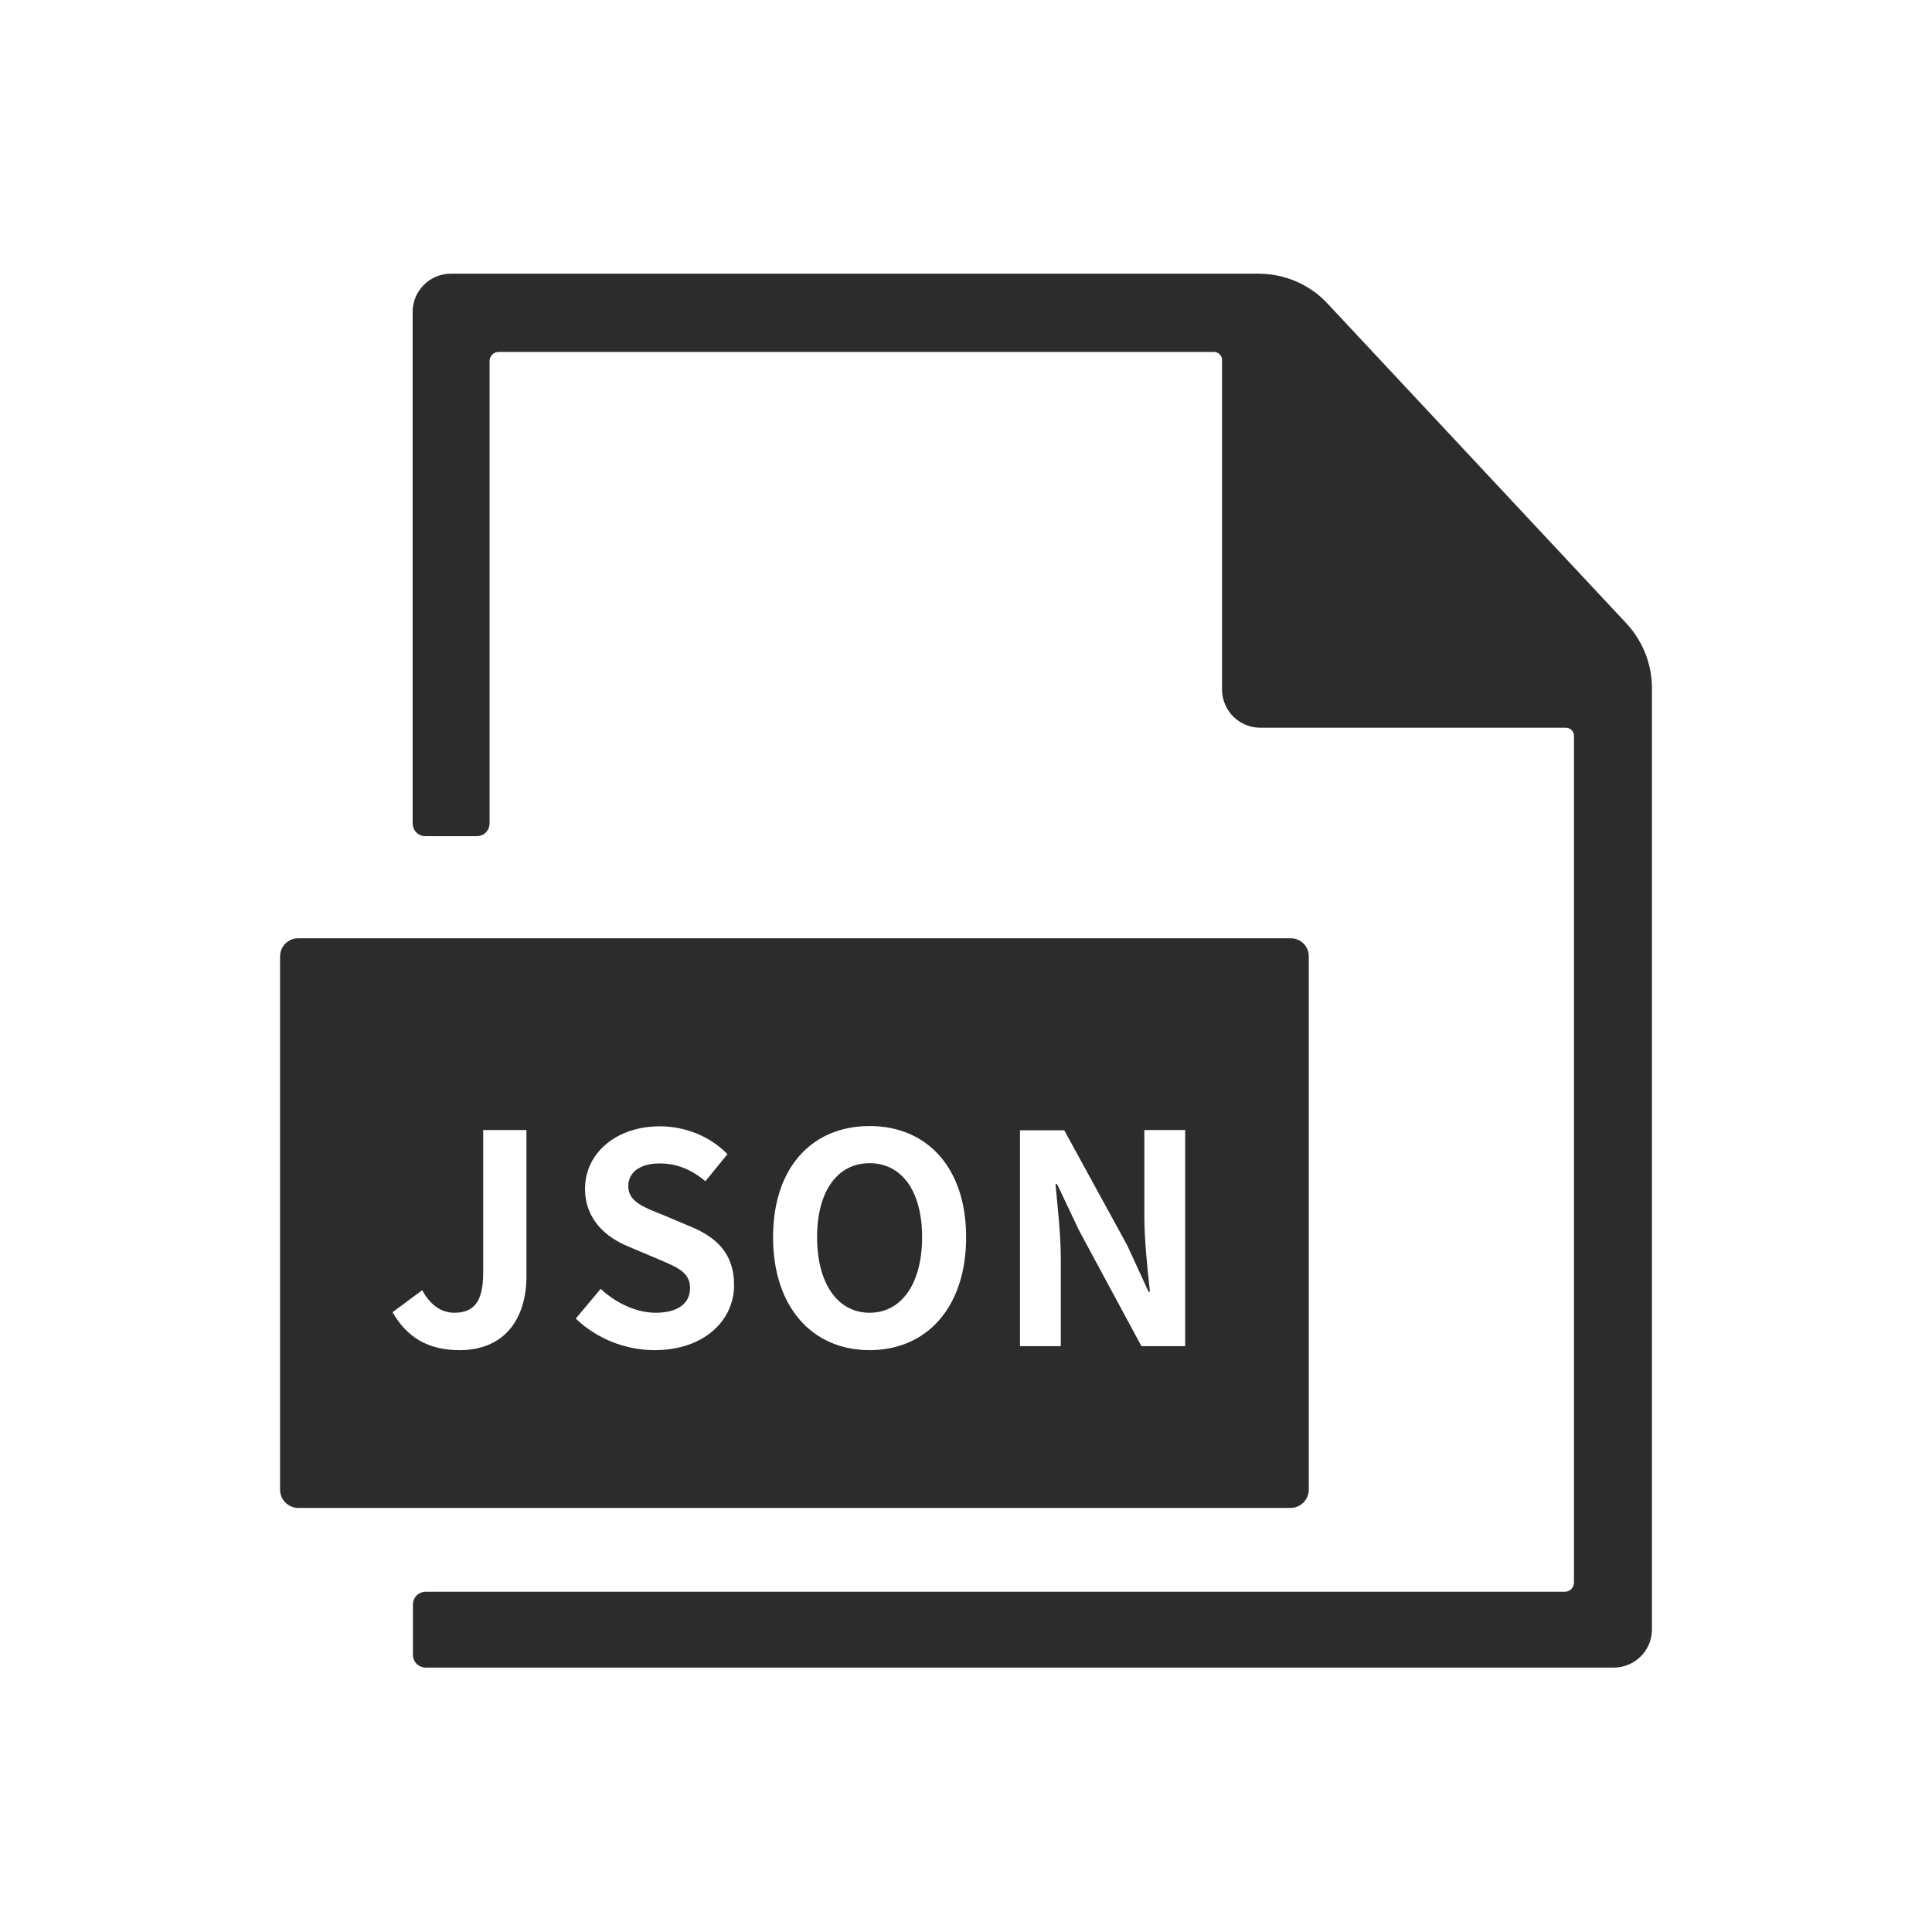
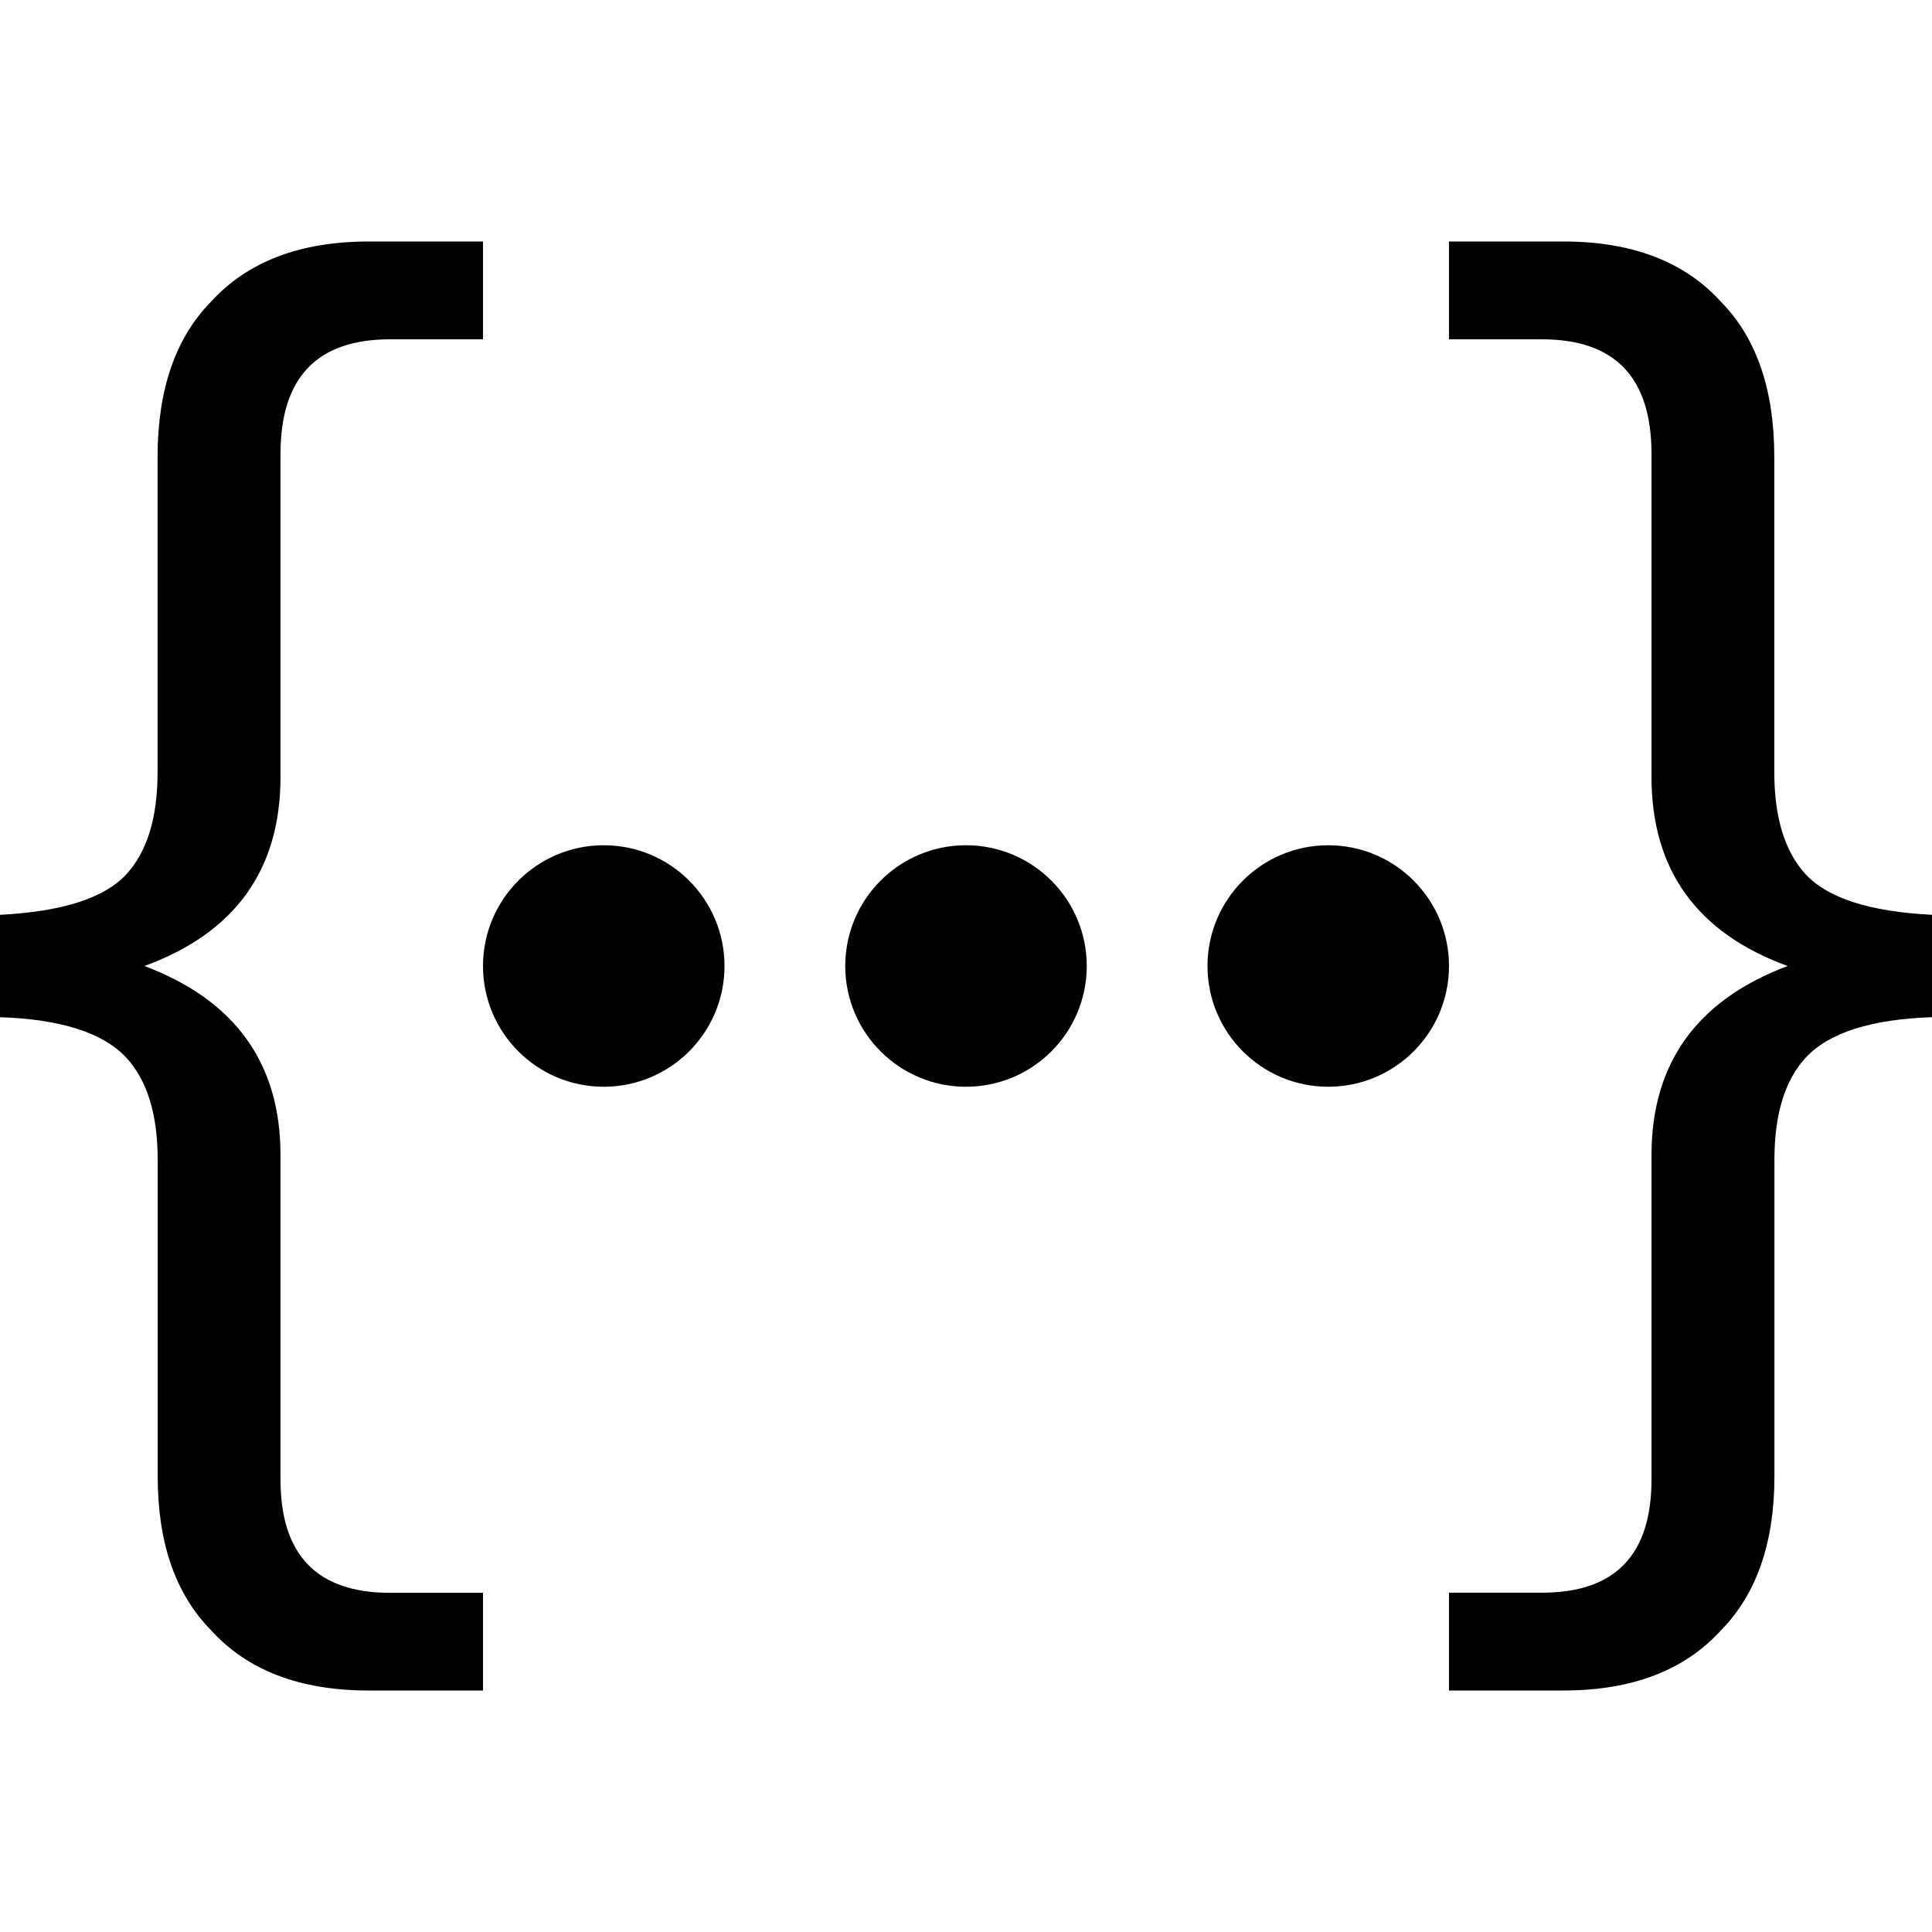
- <svg xmlns="http://www.w3.org/2000/svg" t="1594479175846" class="icon" viewBox="0 0 1024 1024" version="1.1" p-id="12655" width="128" height="128">
+ <svg xmlns="http://www.w3.org/2000/svg" t="1595565650073" class="icon" viewBox="0 0 1024 1024" version="1.1" p-id="17616" width="256" height="256">
  <defs>
    <style type="text/css" />
  </defs>
-   <path d="M862.072 330.463L703.798 161.085c-9.418-10.261-22.771-16.024-36.827-16.024H238.957c-11.104 0-20.241 8.996-20.241 20.241v271.005c0 1.827 0.703 3.655 1.968 4.92 1.265 1.265 3.092 1.968 4.92 1.968h26.988c1.827 0 3.655-0.703 4.92-1.968 1.265-1.265 1.968-3.092 1.968-4.92V191.447c0-1.265 0.562-2.671 1.406-3.514 0.984-0.984 2.249-1.406 3.514-1.406h378.957c1.125 0 2.249 0.422 3.092 1.265 0.843 0.843 1.265 1.827 1.265 3.092V365.463c0 11.104 8.996 20.241 20.241 20.241h161.928c1.125 0 2.249 0.422 3.092 1.265 0.843 0.843 1.265 1.827 1.265 3.092v448.676c0 1.265-0.562 2.671-1.406 3.514-0.984 0.984-2.249 1.406-3.514 1.406H225.744c-1.827 0-3.655 0.703-4.92 1.968-1.265 1.265-1.968 3.092-1.968 4.92v26.426c0 1.827 0.703 3.655 1.968 4.92 1.265 1.265 3.092 1.968 4.92 1.968h629.581c11.104 0 20.241-8.996 20.241-20.241V364.76c0-12.651-4.779-24.88-13.494-34.297z m0 0" p-id="12656" fill="#2c2c2c" />
-   <path d="M460.905 616.508c-17.008 0-27.831 14.759-27.831 39.217s10.823 40.06 27.831 40.06 27.831-15.602 27.831-40.06-10.823-39.217-27.831-39.217z" p-id="12657" fill="#2c2c2c" />
-   <path d="M684.119 497.311H158.133c-2.671 0-5.06 0.984-6.888 2.811-1.827 1.827-2.811 4.217-2.811 6.888v282.531c0 5.341 4.357 9.699 9.699 9.699h525.845c5.341 0 9.699-4.357 9.699-9.699v-282.531c0.141-5.341-4.217-9.699-9.558-9.699zM279.017 676.529c0 21.506-10.823 39.076-35.422 39.076-16.727 0-27.831-6.747-35.562-20.1l15.743-11.667c4.498 8.293 10.542 11.948 17.008 11.948 9.98 0 15.321-5.341 15.321-21.225v-75.623h22.912v77.591z m67.892 39.076c-15.321 0-30.643-6.044-41.747-16.727l13.213-15.743c8.153 7.59 18.976 12.651 29.096 12.651 11.948 0 18.273-5.06 18.273-13.072 0-8.574-7.028-11.104-17.149-15.462l-15.321-6.466c-11.667-4.779-23.193-14.056-23.193-30.783 0-18.695 16.446-33.032 39.639-33.032 13.353 0 26.566 5.201 35.844 14.759l-11.667 14.337c-7.309-6.044-14.9-9.418-24.317-9.418-10.121 0-16.586 4.498-16.586 12.088 0 8.153 8.153 11.104 17.992 15.04l15.04 6.325c13.916 5.763 23.052 14.478 23.052 31.064 0 18.554-15.743 34.438-42.169 34.438z m113.996 0c-30.362 0-51.165-22.771-51.165-59.88 0-37.249 20.944-58.896 51.165-58.896s51.165 21.787 51.165 58.896-20.803 59.88-51.165 59.88z m167.27-2.108h-23.193L571.95 652.211l-11.667-24.598h-0.843c1.125 12.37 2.811 26.707 2.811 39.92v45.964h-21.647v-114.418H564.079l33.313 60.864 11.386 24.739h0.703c-1.265-11.948-2.952-27.129-2.952-40.06v-45.683h21.647v114.559z" p-id="12658" fill="#2c2c2c" />
+   <path d="M256 128v51.84h-49.28c-38.72 0-58.048 20.224-58.048 60.8v171.072c0 49.28-24.064 82.752-72.128 100.288 48.064 18.112 72.128 51.52 72.128 100.288v171.904c0 40 19.328 60.032 58.048 60.032H256V896h-60.672c-36.416 0-64.256-10.688-83.584-32.064-18.816-19.2-28.16-46.336-28.16-81.408V614.784c0-24.128-5.568-42.24-16.704-54.272C54.528 547.328 32.256 540.224 0 539.136v-54.272c32.832-1.664 55.104-8.768 66.88-21.376 11.136-12.032 16.64-30.144 16.64-54.272V242.304c0-35.648 9.408-63.04 28.16-82.24C131.136 138.688 158.976 128 195.392 128H256z m512 0h60.672c36.416 0 64.256 10.688 83.584 32.064 18.816 19.2 28.16 46.592 28.16 82.24v166.912c0 24.128 5.568 42.24 16.704 54.272 11.776 12.608 34.048 19.712 66.88 21.376v54.272c-32.256 1.088-54.528 8.192-66.88 21.376-11.136 12.032-16.64 30.144-16.64 54.272v167.744c0 35.072-9.408 62.208-28.16 81.408-19.392 21.376-47.232 32.064-83.648 32.064H768v-51.84h49.28c38.72 0 58.048-19.968 58.048-59.968V612.288c0-48.768 24.064-82.176 72.128-100.288-48.064-17.536-72.128-51.008-72.128-100.288V240.64c0-40.576-19.328-60.8-58.048-60.8H768V128zM320 448a64 64 0 1 1 0 128 64 64 0 0 1 0-128z m192 0a64 64 0 1 1 0 128 64 64 0 0 1 0-128z m192 0a64 64 0 1 1 0 128 64 64 0 0 1 0-128z" p-id="17617" />
</svg>
